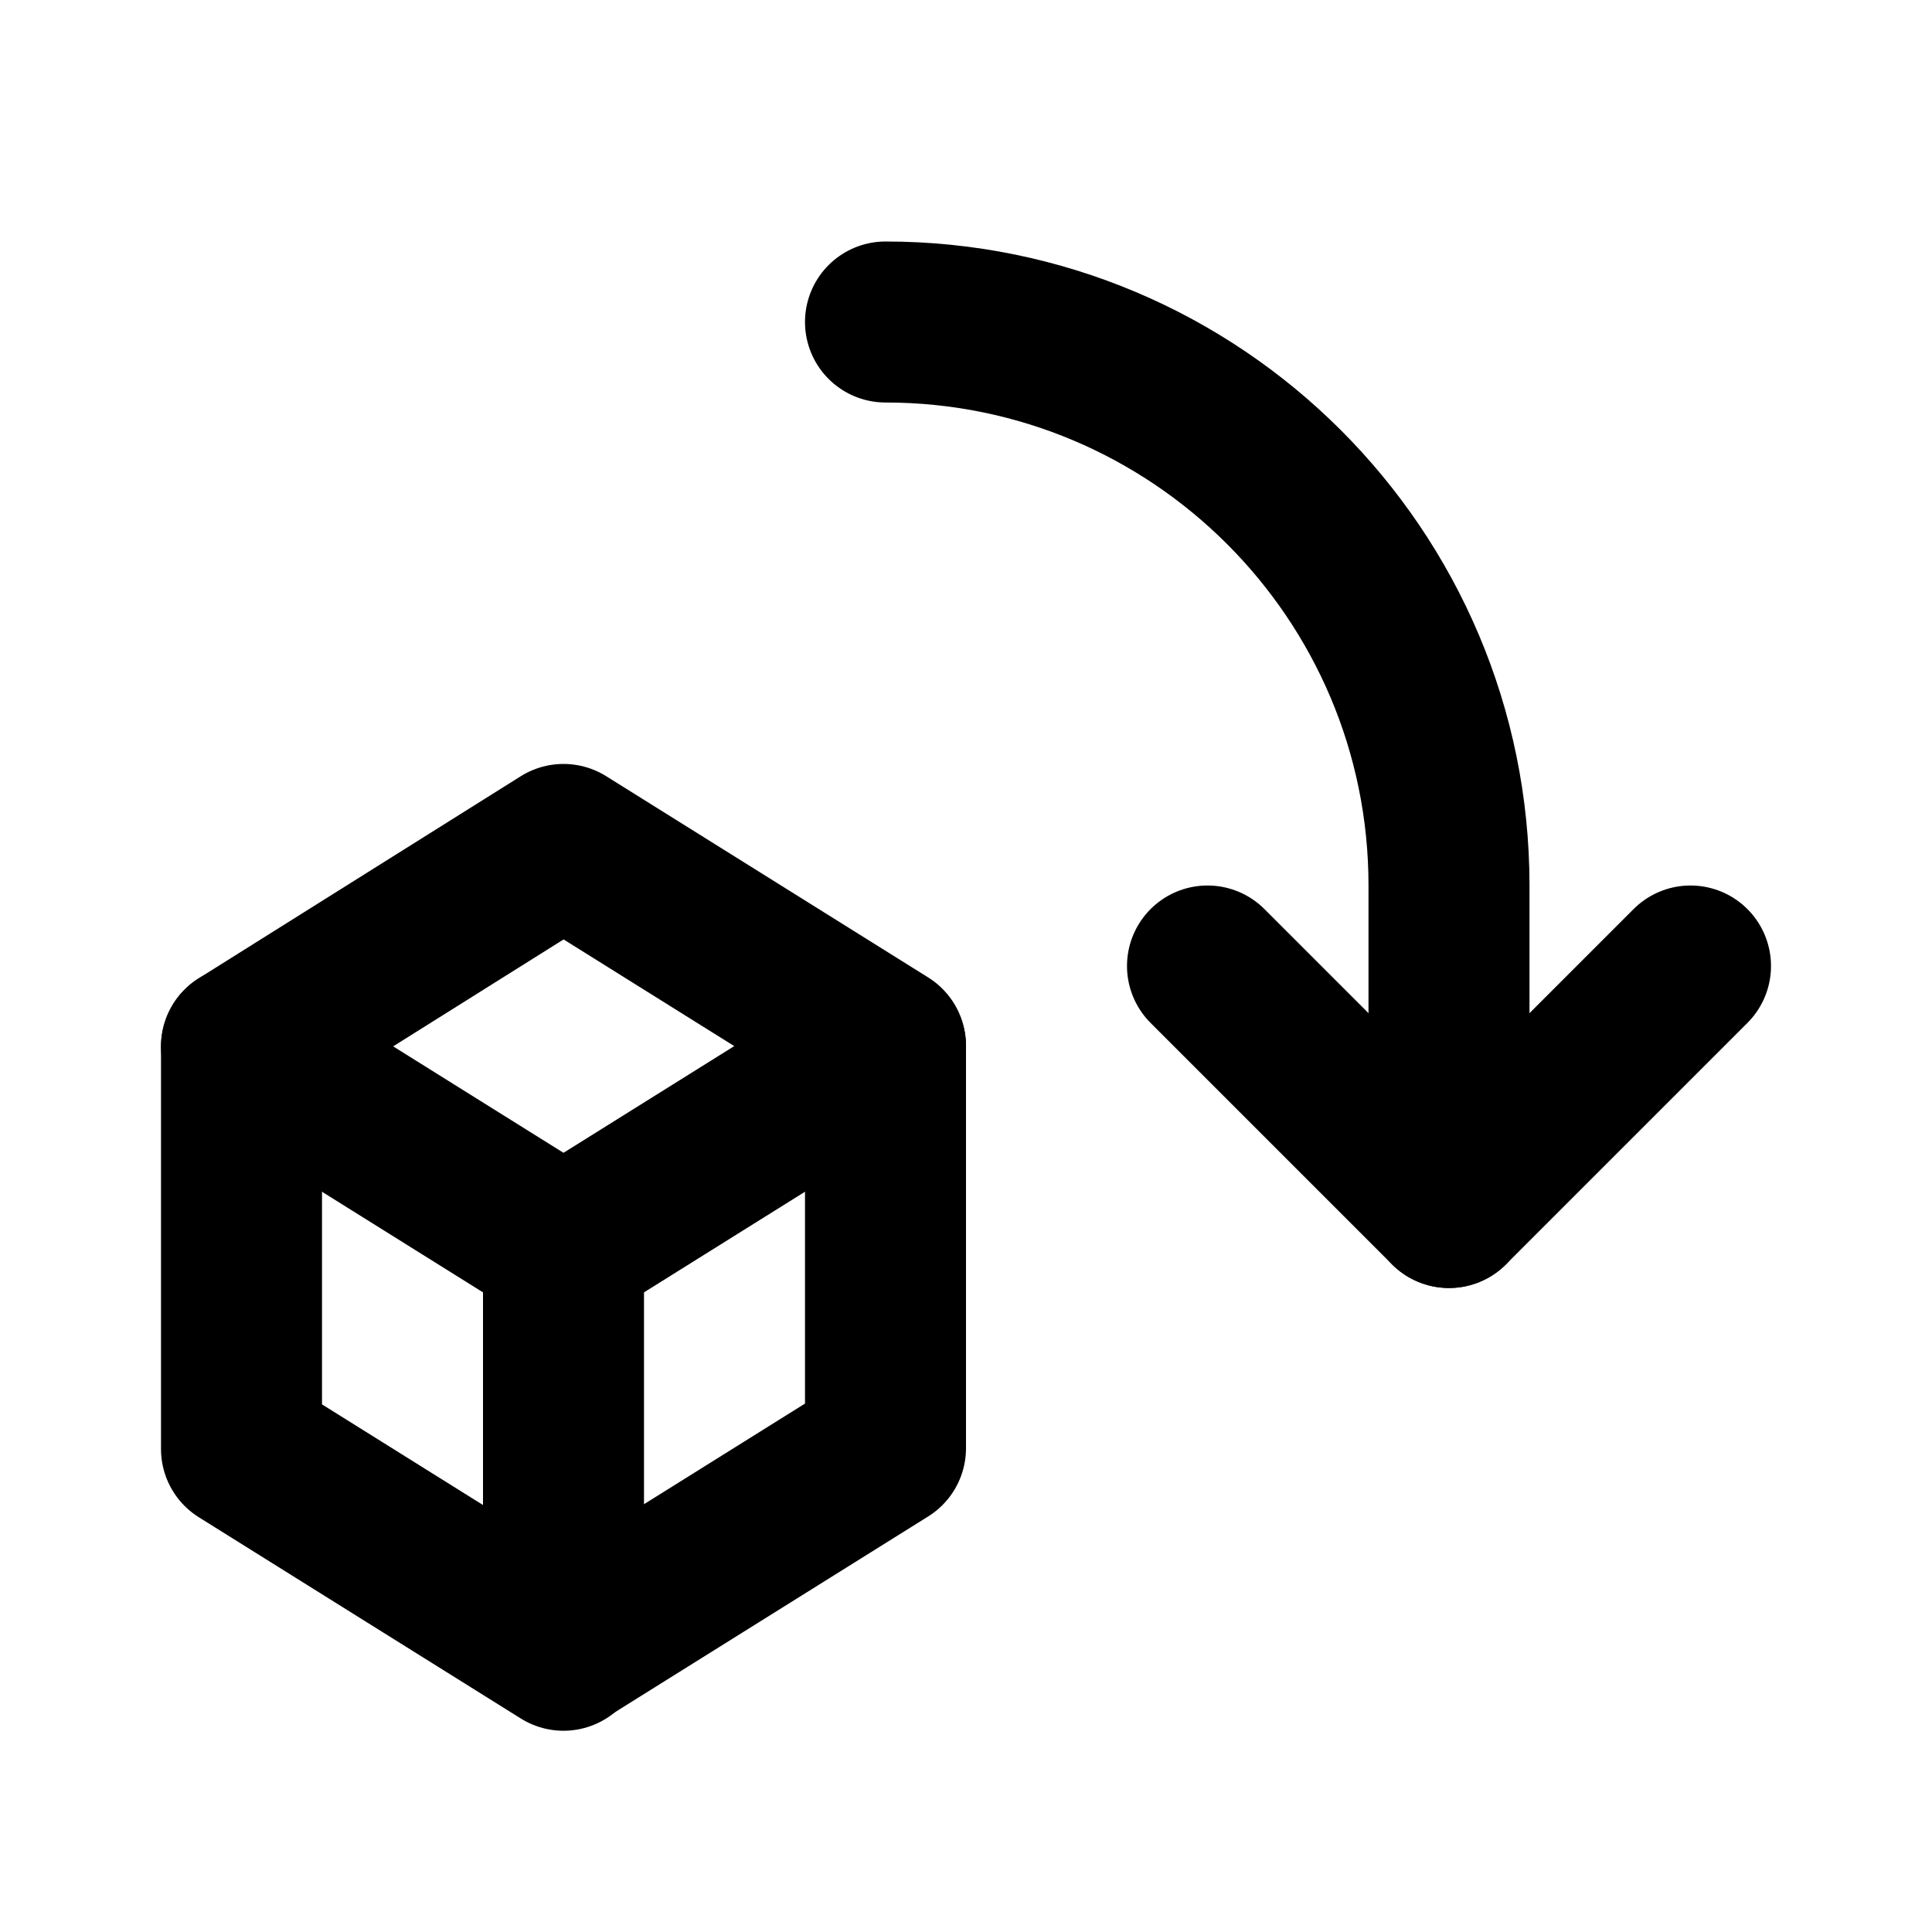
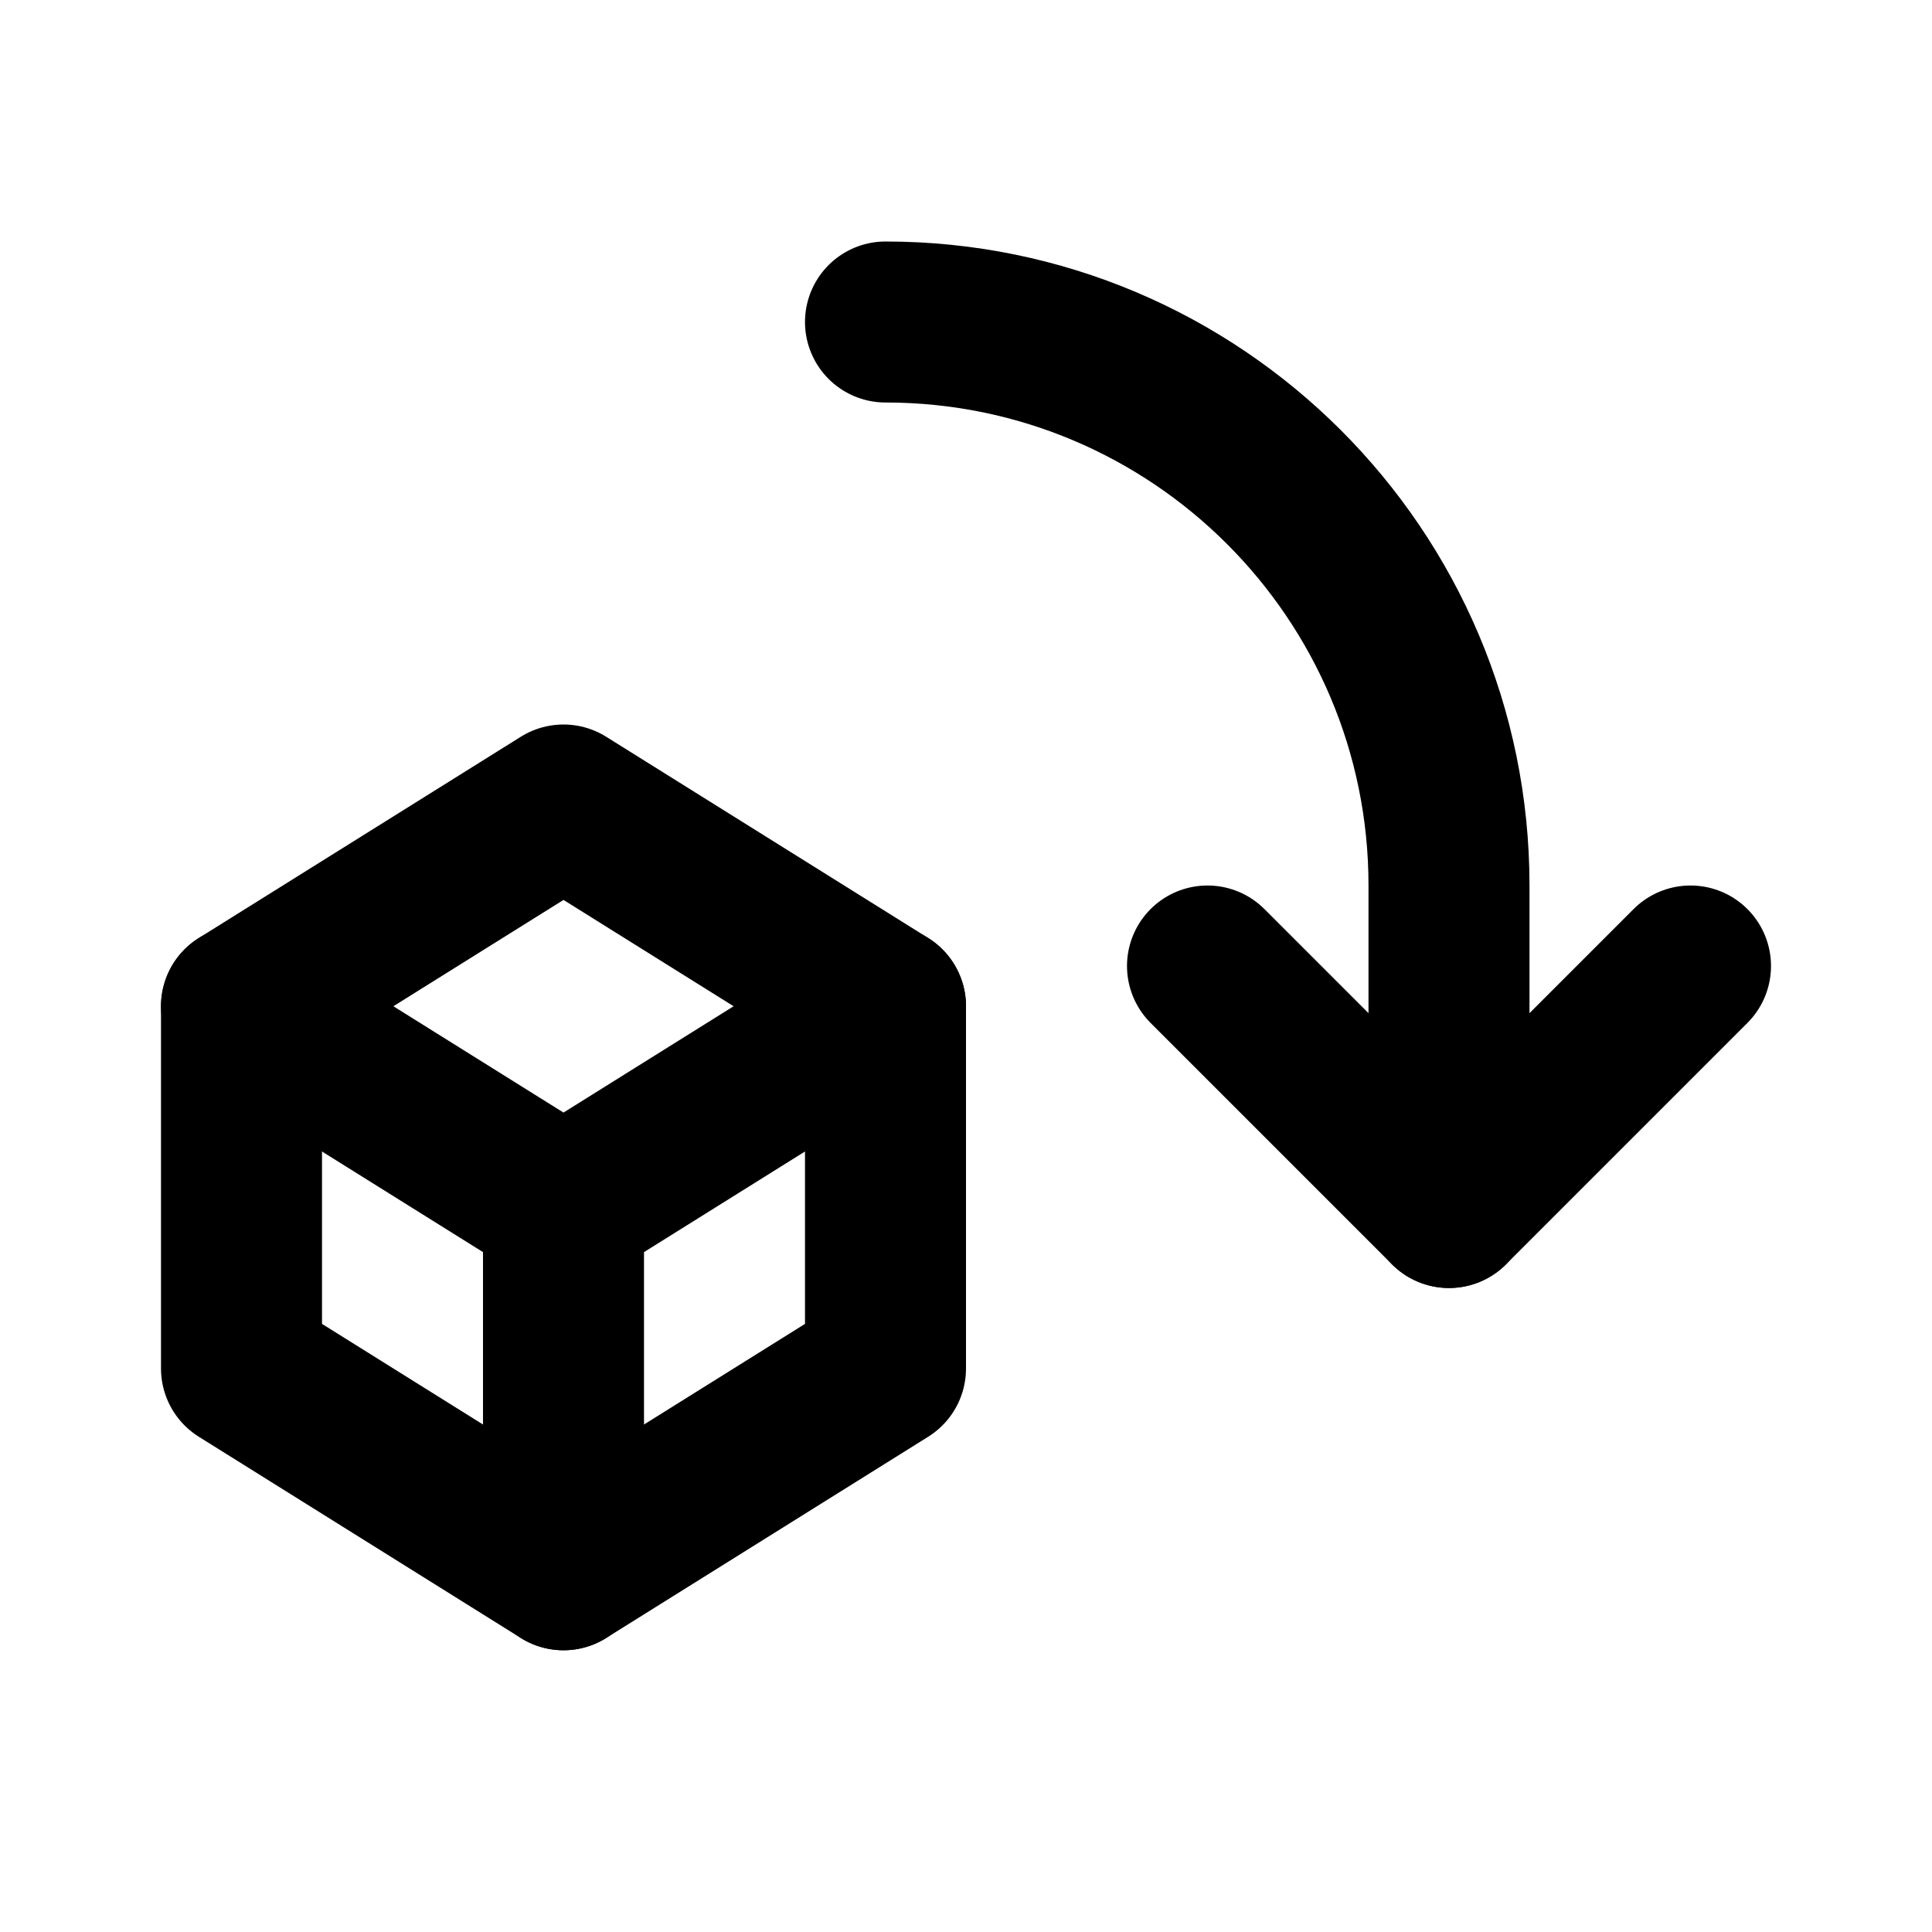
<svg xmlns="http://www.w3.org/2000/svg" viewBox="0 0 24 24">
  <g fill="none">
    <path d="M0 0h24v24H0Z" />
    <g stroke-linecap="round" stroke-width="2" stroke="#000" fill="none" stroke-linejoin="round">
-       <path d="M7 15.5l4-2.5" />
-       <path d="M3 13l4 2.5v4.99l4-2.5v-5l-4-2.5Z" />
-       <path d="M3 13v5l4 2.5" />
      <path d="M11 4v0c3.86 0 7 3.13 7 7v4l-3-3" />
      <path d="M21 12l-3 3" />
+       <path d="M7 15l-4-2.5L7 10l4 2.5V17l-4 2.5Z" />
+       <path d="M3 12.5V17l4 2.5" />
+       <path d="M7 15l4-2.5" />
    </g>
  </g>
</svg>
